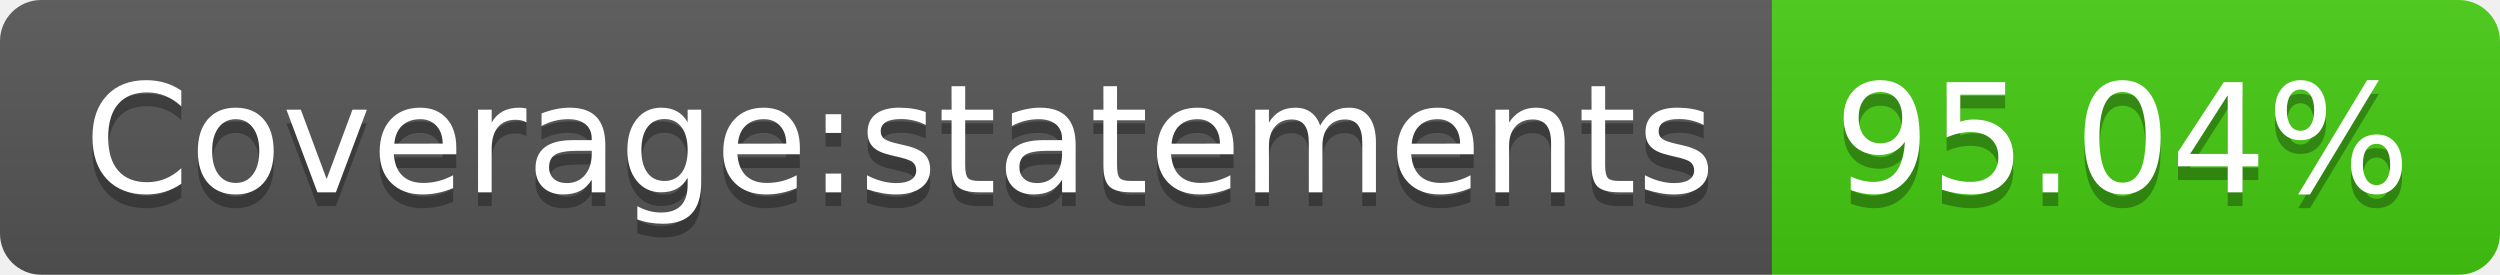
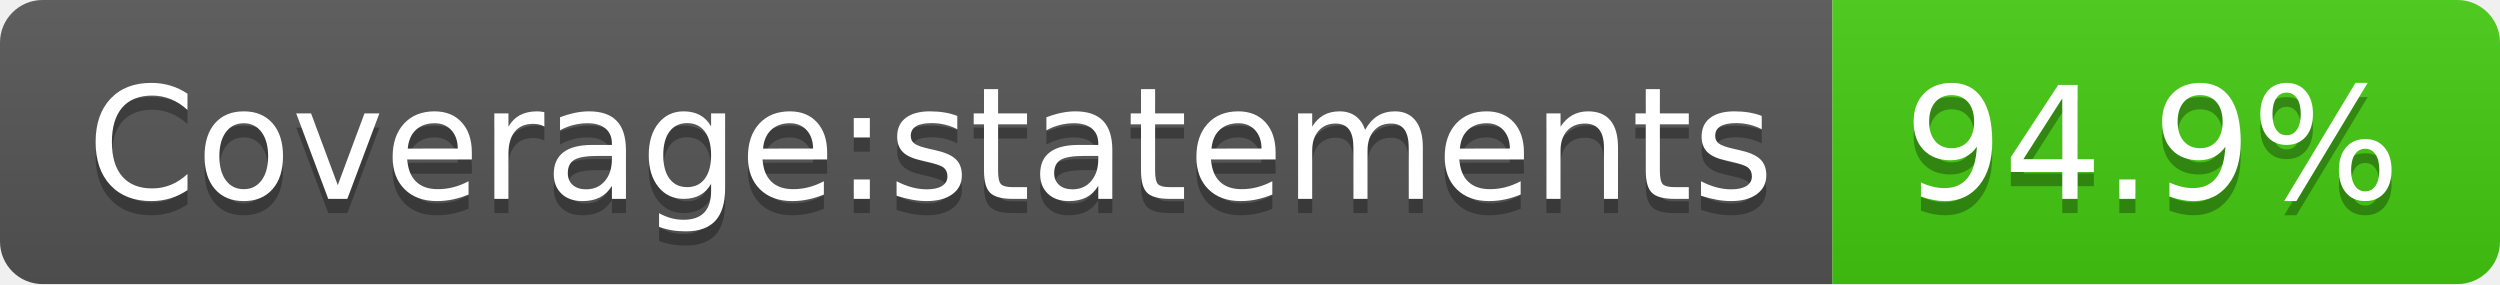
- <svg xmlns="http://www.w3.org/2000/svg" width="182" height="20">
+ <svg xmlns="http://www.w3.org/2000/svg" width="176" height="20">
  <linearGradient id="s" x2="0" y2="100%">
    <stop offset="0" stop-color="#bbb" stop-opacity=".1" />
    <stop offset="1" stop-opacity=".1" />
  </linearGradient>
  <clipPath id="r">
-     <rect width="182" height="20" rx="3" fill="#fff" />
+     <rect width="176" height="20" rx="3" fill="#fff" />
  </clipPath>
  <g clip-path="url(#r)">
    <rect width="129" height="20" fill="#555" />
-     <rect x="129" width="53" height="20" fill="#4c1" />
-     <rect width="182" height="20" fill="url(#s)" />
+     <rect x="129" width="47" height="20" fill="#4c1" />
+     <rect width="176" height="20" fill="url(#s)" />
  </g>
  <g fill="#fff" text-anchor="middle" font-family="Verdana,Geneva,DejaVu Sans,sans-serif" text-rendering="geometricPrecision" font-size="110">
    <text x="655" y="150" fill="#010101" fill-opacity=".3" transform="scale(.1)" textLength="1190">Coverage:statements</text>
    <text x="655" y="140" transform="scale(.1)" textLength="1190">Coverage:statements</text>
-     <text x="1545" y="150" fill="#010101" fill-opacity=".3" transform="scale(.1)" textLength="430">95.04%</text>
-     <text x="1545" y="140" transform="scale(.1)" textLength="430">95.04%</text>
+     <text x="1515" y="150" fill="#010101" fill-opacity=".3" transform="scale(.1)" textLength="370">94.9%</text>
+     <text x="1515" y="140" transform="scale(.1)" textLength="370">94.9%</text>
  </g>
</svg>
